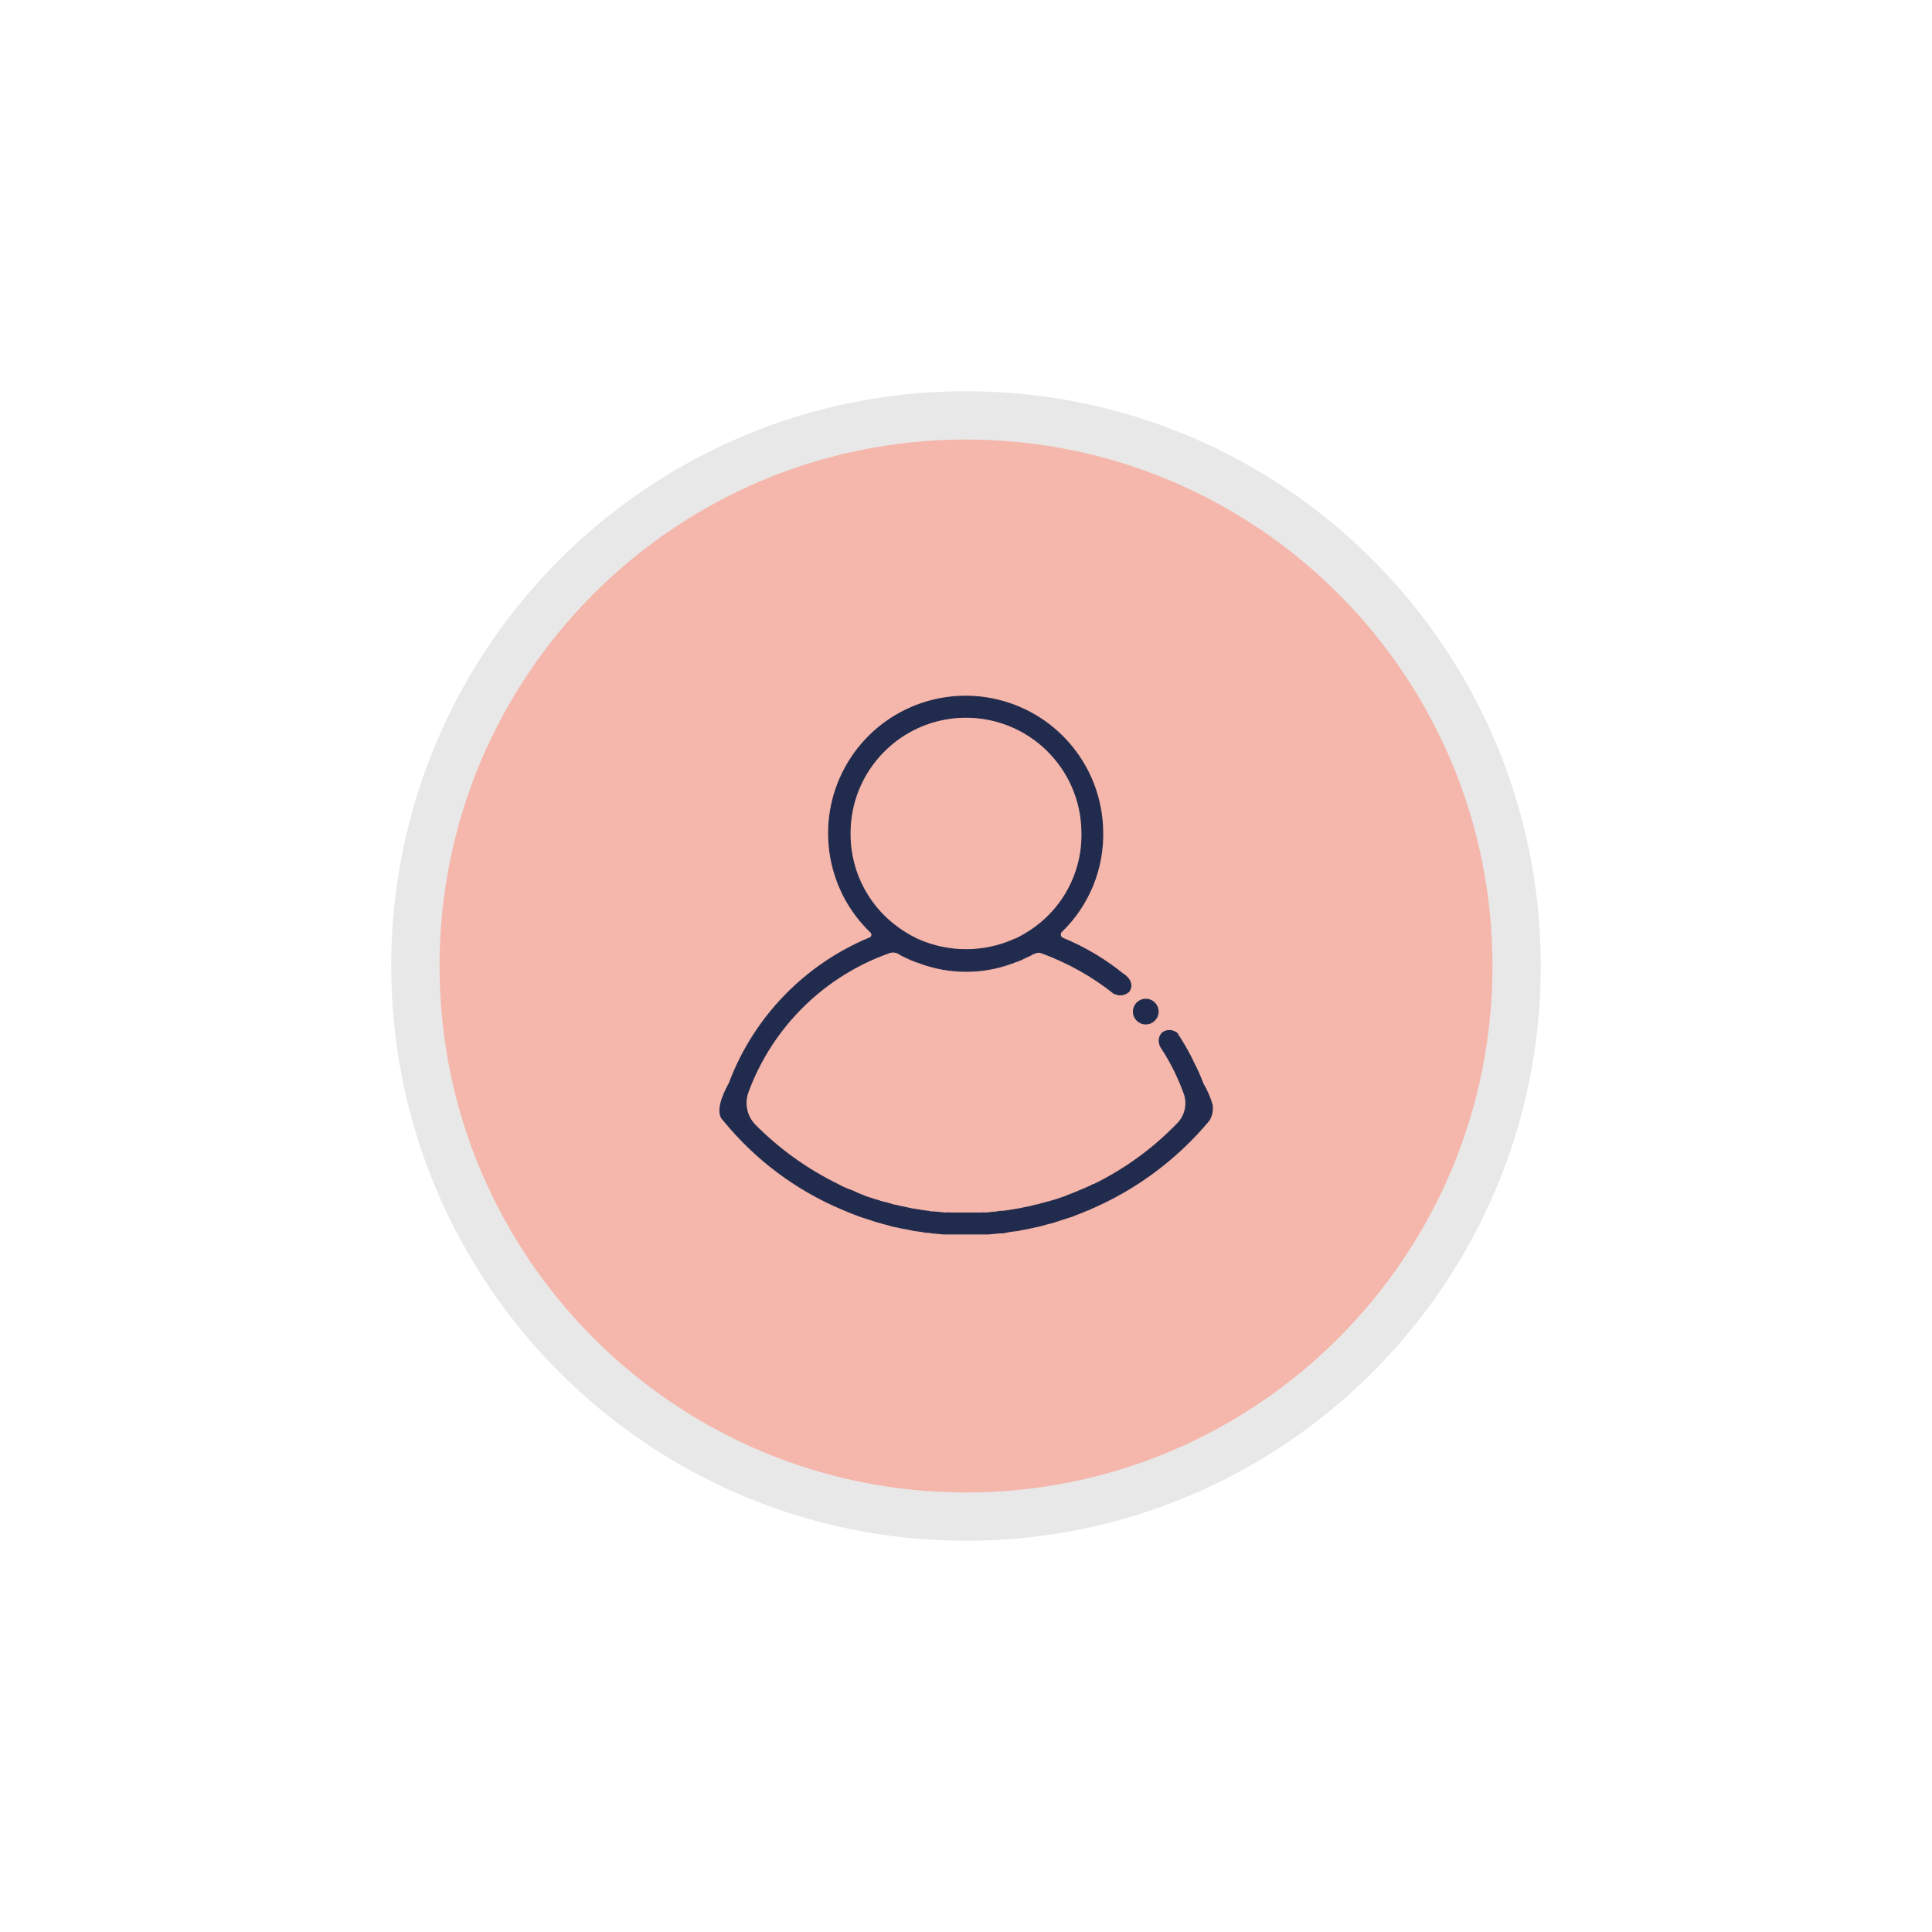
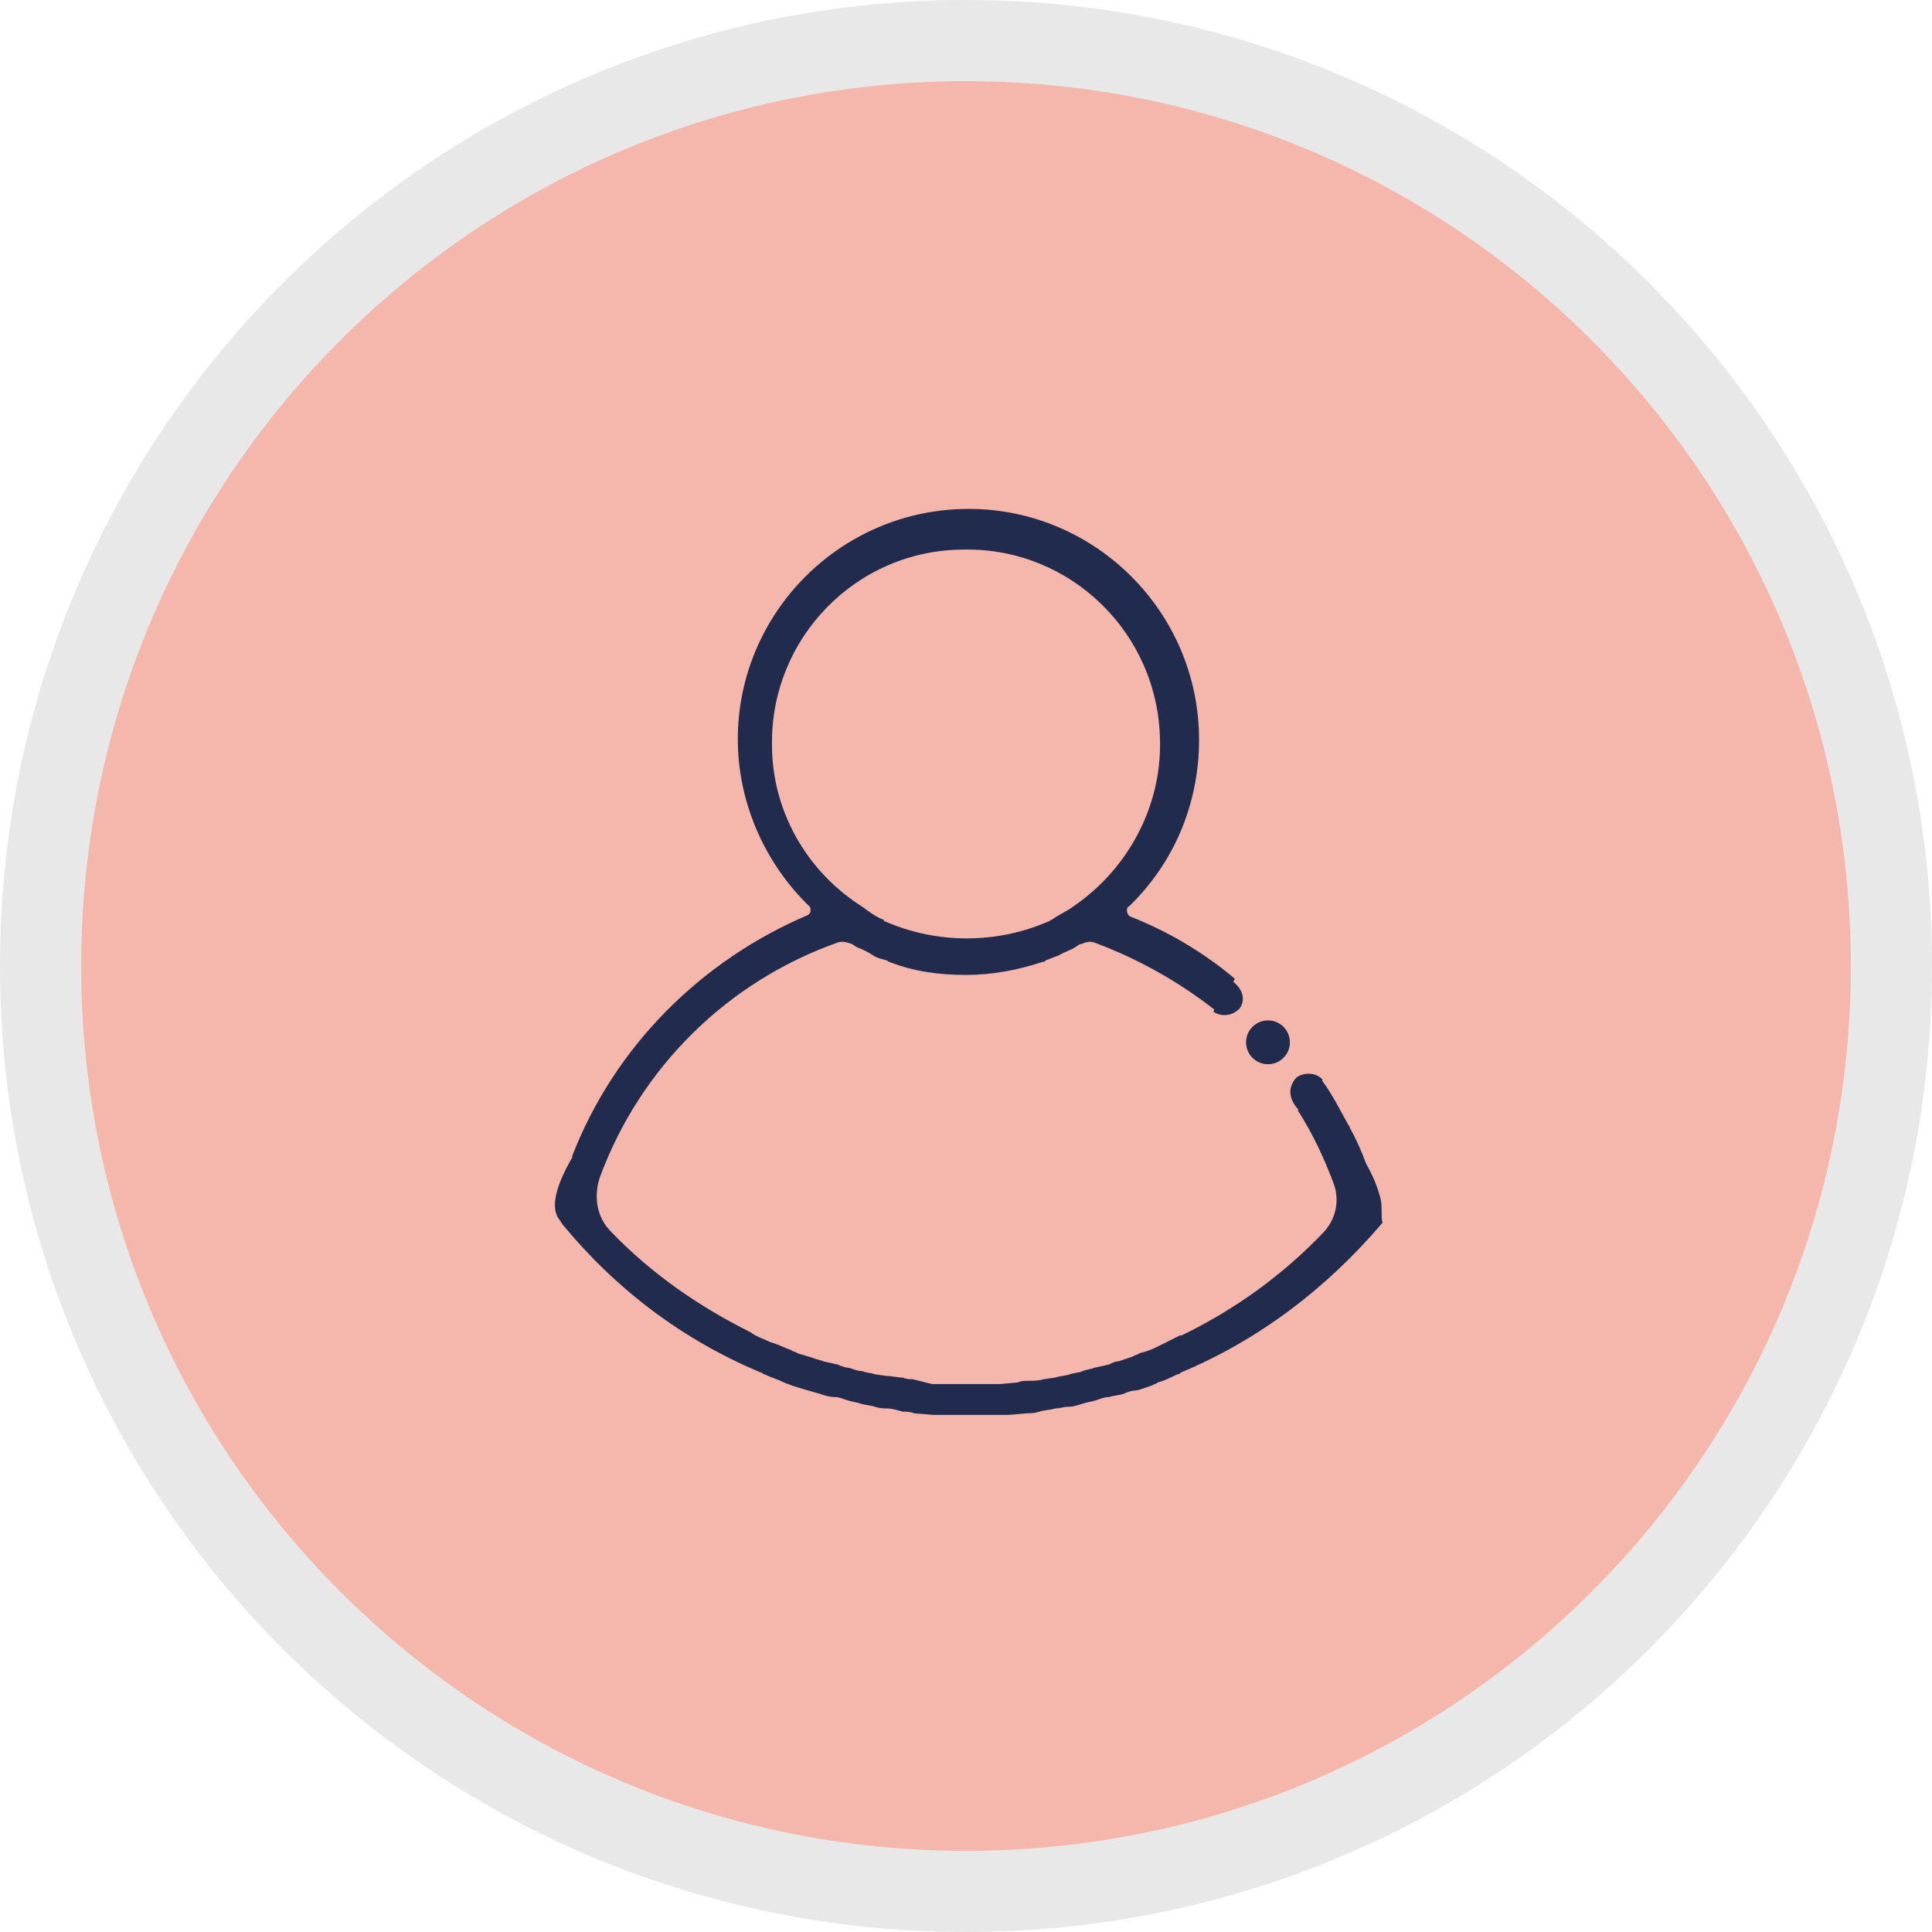
- <svg xmlns="http://www.w3.org/2000/svg" id="Layer_1" data-name="Layer 1" viewBox="0 0 200 200">
-   <defs>
-     <style>.cls-1{fill:#f5b6ab;stroke:#e8e8e8;stroke-width:5px;}.cls-1,.cls-2{stroke-miterlimit:10;}.cls-2{fill:#212b4d;stroke:#212b4d;stroke-width:0.1px;}</style>
-   </defs>
-   <circle class="cls-1" cx="100" cy="100" r="57" />
-   <path class="cls-2" d="M125.48,114.36a9.82,9.82,0,0,0-.94-2.17c-.29-.75-.61-1.51-1-2.23a1.17,1.17,0,0,1-.11-.25,24.75,24.75,0,0,0-1.59-2.74l-1.44,1.76a23,23,0,0,1,2.2,4.51,3,3,0,0,1-.69,3.06,30.91,30.91,0,0,1-8.65,6.31h-.07c-.4.22-.79.37-1.19.55l-.25.1c-.36.18-.73.29-1.09.44-.14.07-.28.1-.43.18l-.94.32a5.2,5.2,0,0,0-.61.18l-.86.22a4.87,4.87,0,0,1-.73.18,6.8,6.8,0,0,1-.75.18c-.29.07-.58.11-.87.18l-.68.11a8.26,8.26,0,0,1-1,.14c-.18,0-.39,0-.61.07l-1.12.11a1.91,1.91,0,0,0-.47,0c-.54,0-1.08,0-1.62,0s-1.08,0-1.62,0a2.19,2.19,0,0,0-.51,0l-1.11-.11c-.22,0-.4,0-.62-.07a8.09,8.09,0,0,1-1-.14l-.69-.11c-.28-.07-.57-.11-.83-.18a6.1,6.1,0,0,1-.79-.18c-.21,0-.47-.11-.72-.18l-.87-.22a4.17,4.17,0,0,0-.57-.18l-1-.32c-.14-.08-.28-.11-.43-.18a9.84,9.84,0,0,1-1-.44l-.29-.1a8.47,8.47,0,0,1-1.19-.55h0a31.64,31.64,0,0,1-8.58-6.16,3.27,3.27,0,0,1-.72-3.39A24.17,24.17,0,0,1,92.12,98.6a1.17,1.17,0,0,1,.91.11h0l.29.18c.32.14.65.32,1,.47s.54.21.8.29c.07,0,.11.07.18.07a13.7,13.7,0,0,0,4.72.83,13.53,13.53,0,0,0,4.69-.83c.07,0,.11,0,.18-.07a8.39,8.39,0,0,0,.79-.29c.33-.15.65-.33,1-.47l.28-.18s.08,0,.11,0a.82.82,0,0,1,.76-.07,26.81,26.81,0,0,1,7.51,4.21l1.07-1.9A25.15,25.15,0,0,0,110,97.12a.42.42,0,0,1-.14-.65,14,14,0,0,0,4.29-10.56,14.19,14.19,0,1,0-24,10.6.35.35,0,0,1-.11.58,26.29,26.29,0,0,0-14.46,14.82l0,.07c-.36.65-1.55,2.77-.83,3.82l.25.29a31.69,31.69,0,0,0,12.19,9.09c.07,0,.11.07.18.07.39.18.76.32,1.15.47.15.07.33.1.47.18l1,.32.65.22c.29.07.61.18.9.25s.54.14.79.22.54.1.83.18.62.1.94.18.47.1.72.14a8.56,8.56,0,0,1,1,.15,3.92,3.92,0,0,1,.68.07l1.19.11c.18,0,.36,0,.54,0,.58,0,1.16,0,1.77,0s1.15,0,1.73,0c.22,0,.4,0,.58,0l1.19-.11c.21,0,.43,0,.65-.07a9.3,9.3,0,0,1,1-.15c.26,0,.51-.11.76-.14s.61-.11.9-.18.54-.11.83-.18.54-.15.79-.22a6,6,0,0,0,.91-.25c.21-.08.47-.15.68-.22s.65-.22,1-.32c.15-.08.29-.11.43-.18a12.2,12.2,0,0,0,1.16-.47c.07,0,.11,0,.18-.07a32.94,32.94,0,0,0,12.37-9.2A2.4,2.4,0,0,0,125.48,114.36ZM88,86.38a12,12,0,0,1,24-.26,11.83,11.83,0,0,1-5.44,10.28,12,12,0,0,1-1.34.76c-.07,0-.1.07-.18.07a12.25,12.25,0,0,1-10.06,0,.31.31,0,0,1-.14-.07,10.47,10.47,0,0,1-1.34-.76A11.91,11.91,0,0,1,88,86.38Z" />
-   <path class="cls-2" d="M115.32,102.81a1.29,1.29,0,0,0,1.53-.16s.72-.84-.46-1.74Z" />
-   <path class="cls-2" d="M121.88,107a1.22,1.22,0,0,0-1.54-.09s-.86.77.14,1.91Z" />
-   <circle class="cls-2" cx="118.61" cy="104.72" r="1.28" />
+ <svg xmlns="http://www.w3.org/2000/svg" version="1.1" id="Layer_1" x="0px" y="0px" viewBox="0 0 119 119" style="enable-background:new 0 0 119 119;" xml:space="preserve">
+   <style type="text/css">
+ 	.st0{fill:#F5B6AB;stroke:#E8E8E8;stroke-width:5;stroke-miterlimit:10;}
+ 	.st1{fill:#212B4D;stroke:#212B4D;stroke-width:0.1;stroke-miterlimit:10;}
+ </style>
+   <circle class="st0" cx="59.5" cy="59.5" r="57" />
+   <path class="st1" d="M85,73.9c-0.2-0.8-0.5-1.5-0.9-2.2c-0.3-0.8-0.6-1.5-1-2.2c0-0.1-0.1-0.2-0.1-0.2c-0.5-0.9-1-1.9-1.6-2.7  l-1.4,1.8c0.9,1.4,1.6,2.9,2.2,4.5c0.4,1.1,0.1,2.3-0.7,3.1c-2.5,2.6-5.4,4.7-8.7,6.3h-0.1c-0.4,0.2-0.8,0.4-1.2,0.6l-0.2,0.1  c-0.4,0.2-0.7,0.3-1.1,0.4c-0.1,0.1-0.3,0.1-0.4,0.2l-0.9,0.3c-0.2,0-0.4,0.1-0.6,0.2l-0.9,0.2c-0.2,0.1-0.5,0.1-0.7,0.2  c-0.2,0.1-0.5,0.1-0.8,0.2c-0.3,0.1-0.6,0.1-0.9,0.2l-0.7,0.1c-0.3,0.1-0.7,0.1-1,0.1c-0.2,0-0.4,0-0.6,0.1l-1.1,0.1  c-0.2,0-0.3,0-0.5,0c-0.5,0-1.1,0-1.6,0s-1.1,0-1.6,0c-0.2,0-0.3,0-0.5,0L56.2,85c-0.2,0-0.4,0-0.6-0.1c-0.3,0-0.7-0.1-1-0.1  l-0.7-0.1c-0.3-0.1-0.6-0.1-0.8-0.2c-0.3,0-0.5-0.1-0.8-0.2c-0.2,0-0.5-0.1-0.7-0.2l-0.9-0.2c-0.2-0.1-0.4-0.1-0.6-0.2l-1-0.3  c-0.1-0.1-0.3-0.1-0.4-0.2c-0.3-0.1-0.7-0.3-1-0.4l-0.3-0.1c-0.4-0.2-0.8-0.3-1.2-0.6l0,0c-3.2-1.6-6.1-3.6-8.6-6.2  c-0.9-0.9-1.1-2.2-0.7-3.4c2.5-6.8,7.9-12.1,14.7-14.5c0.3-0.1,0.6,0,0.9,0.1l0,0l0.3,0.2c0.3,0.1,0.7,0.3,1,0.5s0.5,0.2,0.8,0.3  c0.1,0,0.1,0.1,0.2,0.1c1.5,0.6,3.1,0.8,4.7,0.8c1.6,0,3.2-0.3,4.7-0.8c0.1,0,0.1,0,0.2-0.1c0.3-0.1,0.5-0.2,0.8-0.3  c0.3-0.2,0.7-0.3,1-0.5l0.3-0.2c0,0,0.1,0,0.1,0c0.2-0.1,0.5-0.2,0.8-0.1c2.7,1,5.2,2.4,7.5,4.2l1.1-1.9c-1.9-1.6-4.1-2.9-6.4-3.8  c-0.2-0.1-0.3-0.4-0.2-0.6c0,0,0-0.1,0.1-0.1c2.9-2.8,4.4-6.6,4.3-10.6c-0.2-7.8-6.7-14-14.5-13.8s-14,6.7-13.8,14.5  c0.1,3.7,1.7,7.3,4.4,9.9c0.1,0.1,0.1,0.4,0,0.5c0,0-0.1,0.1-0.1,0.1c-6.6,2.8-11.9,8.1-14.5,14.8v0.1c-0.4,0.7-1.6,2.8-0.8,3.8  l0.2,0.3c3.3,4,7.4,7.1,12.2,9.1c0.1,0,0.1,0.1,0.2,0.1c0.4,0.2,0.8,0.3,1.2,0.5c0.2,0.1,0.3,0.1,0.5,0.2l1,0.3l0.7,0.2  c0.3,0.1,0.6,0.2,0.9,0.2s0.5,0.1,0.8,0.2s0.5,0.1,0.8,0.2s0.6,0.1,0.9,0.2s0.5,0.1,0.7,0.1c0.3,0,0.7,0.1,1,0.2  c0.2,0,0.5,0,0.7,0.1l1.2,0.1c0.2,0,0.4,0,0.5,0c0.6,0,1.2,0,1.8,0s1.2,0,1.7,0c0.2,0,0.4,0,0.6,0l1.2-0.1c0.2,0,0.4,0,0.7-0.1  c0.3-0.1,0.7-0.1,1-0.2c0.3,0,0.5-0.1,0.8-0.1s0.6-0.1,0.9-0.2s0.5-0.1,0.8-0.2s0.5-0.2,0.8-0.2c0.3-0.1,0.6-0.1,0.9-0.2  c0.2-0.1,0.5-0.2,0.7-0.2s0.7-0.2,1-0.3c0.2-0.1,0.3-0.1,0.4-0.2c0.4-0.1,0.8-0.3,1.2-0.5c0.1,0,0.1,0,0.2-0.1c4.8-2,9-5.2,12.4-9.2  C85,75,85.1,74.4,85,73.9z M47.5,45.9c-0.1-6.6,5.2-12.1,11.9-12.1C66,33.7,71.4,39,71.5,45.6c0.1,4.1-2,8-5.4,10.3  c-0.4,0.3-0.9,0.5-1.3,0.8c-0.1,0-0.1,0.1-0.2,0.1c-3.2,1.4-6.9,1.4-10.1,0c-0.1,0-0.1,0-0.1-0.1c-0.5-0.2-0.9-0.5-1.3-0.8  C49.6,53.7,47.5,49.9,47.5,45.9z" />
+   <path class="st1" d="M74.8,62.3c0.5,0.3,1.1,0.2,1.5-0.2c0,0,0.7-0.8-0.5-1.7L74.8,62.3z" />
+   <path class="st1" d="M81.4,66.5c-0.4-0.4-1.1-0.4-1.5-0.1c0,0-0.9,0.8,0.1,1.9L81.4,66.5z" />
+   <circle class="st1" cx="78.1" cy="64.2" r="1.3" />
</svg>
